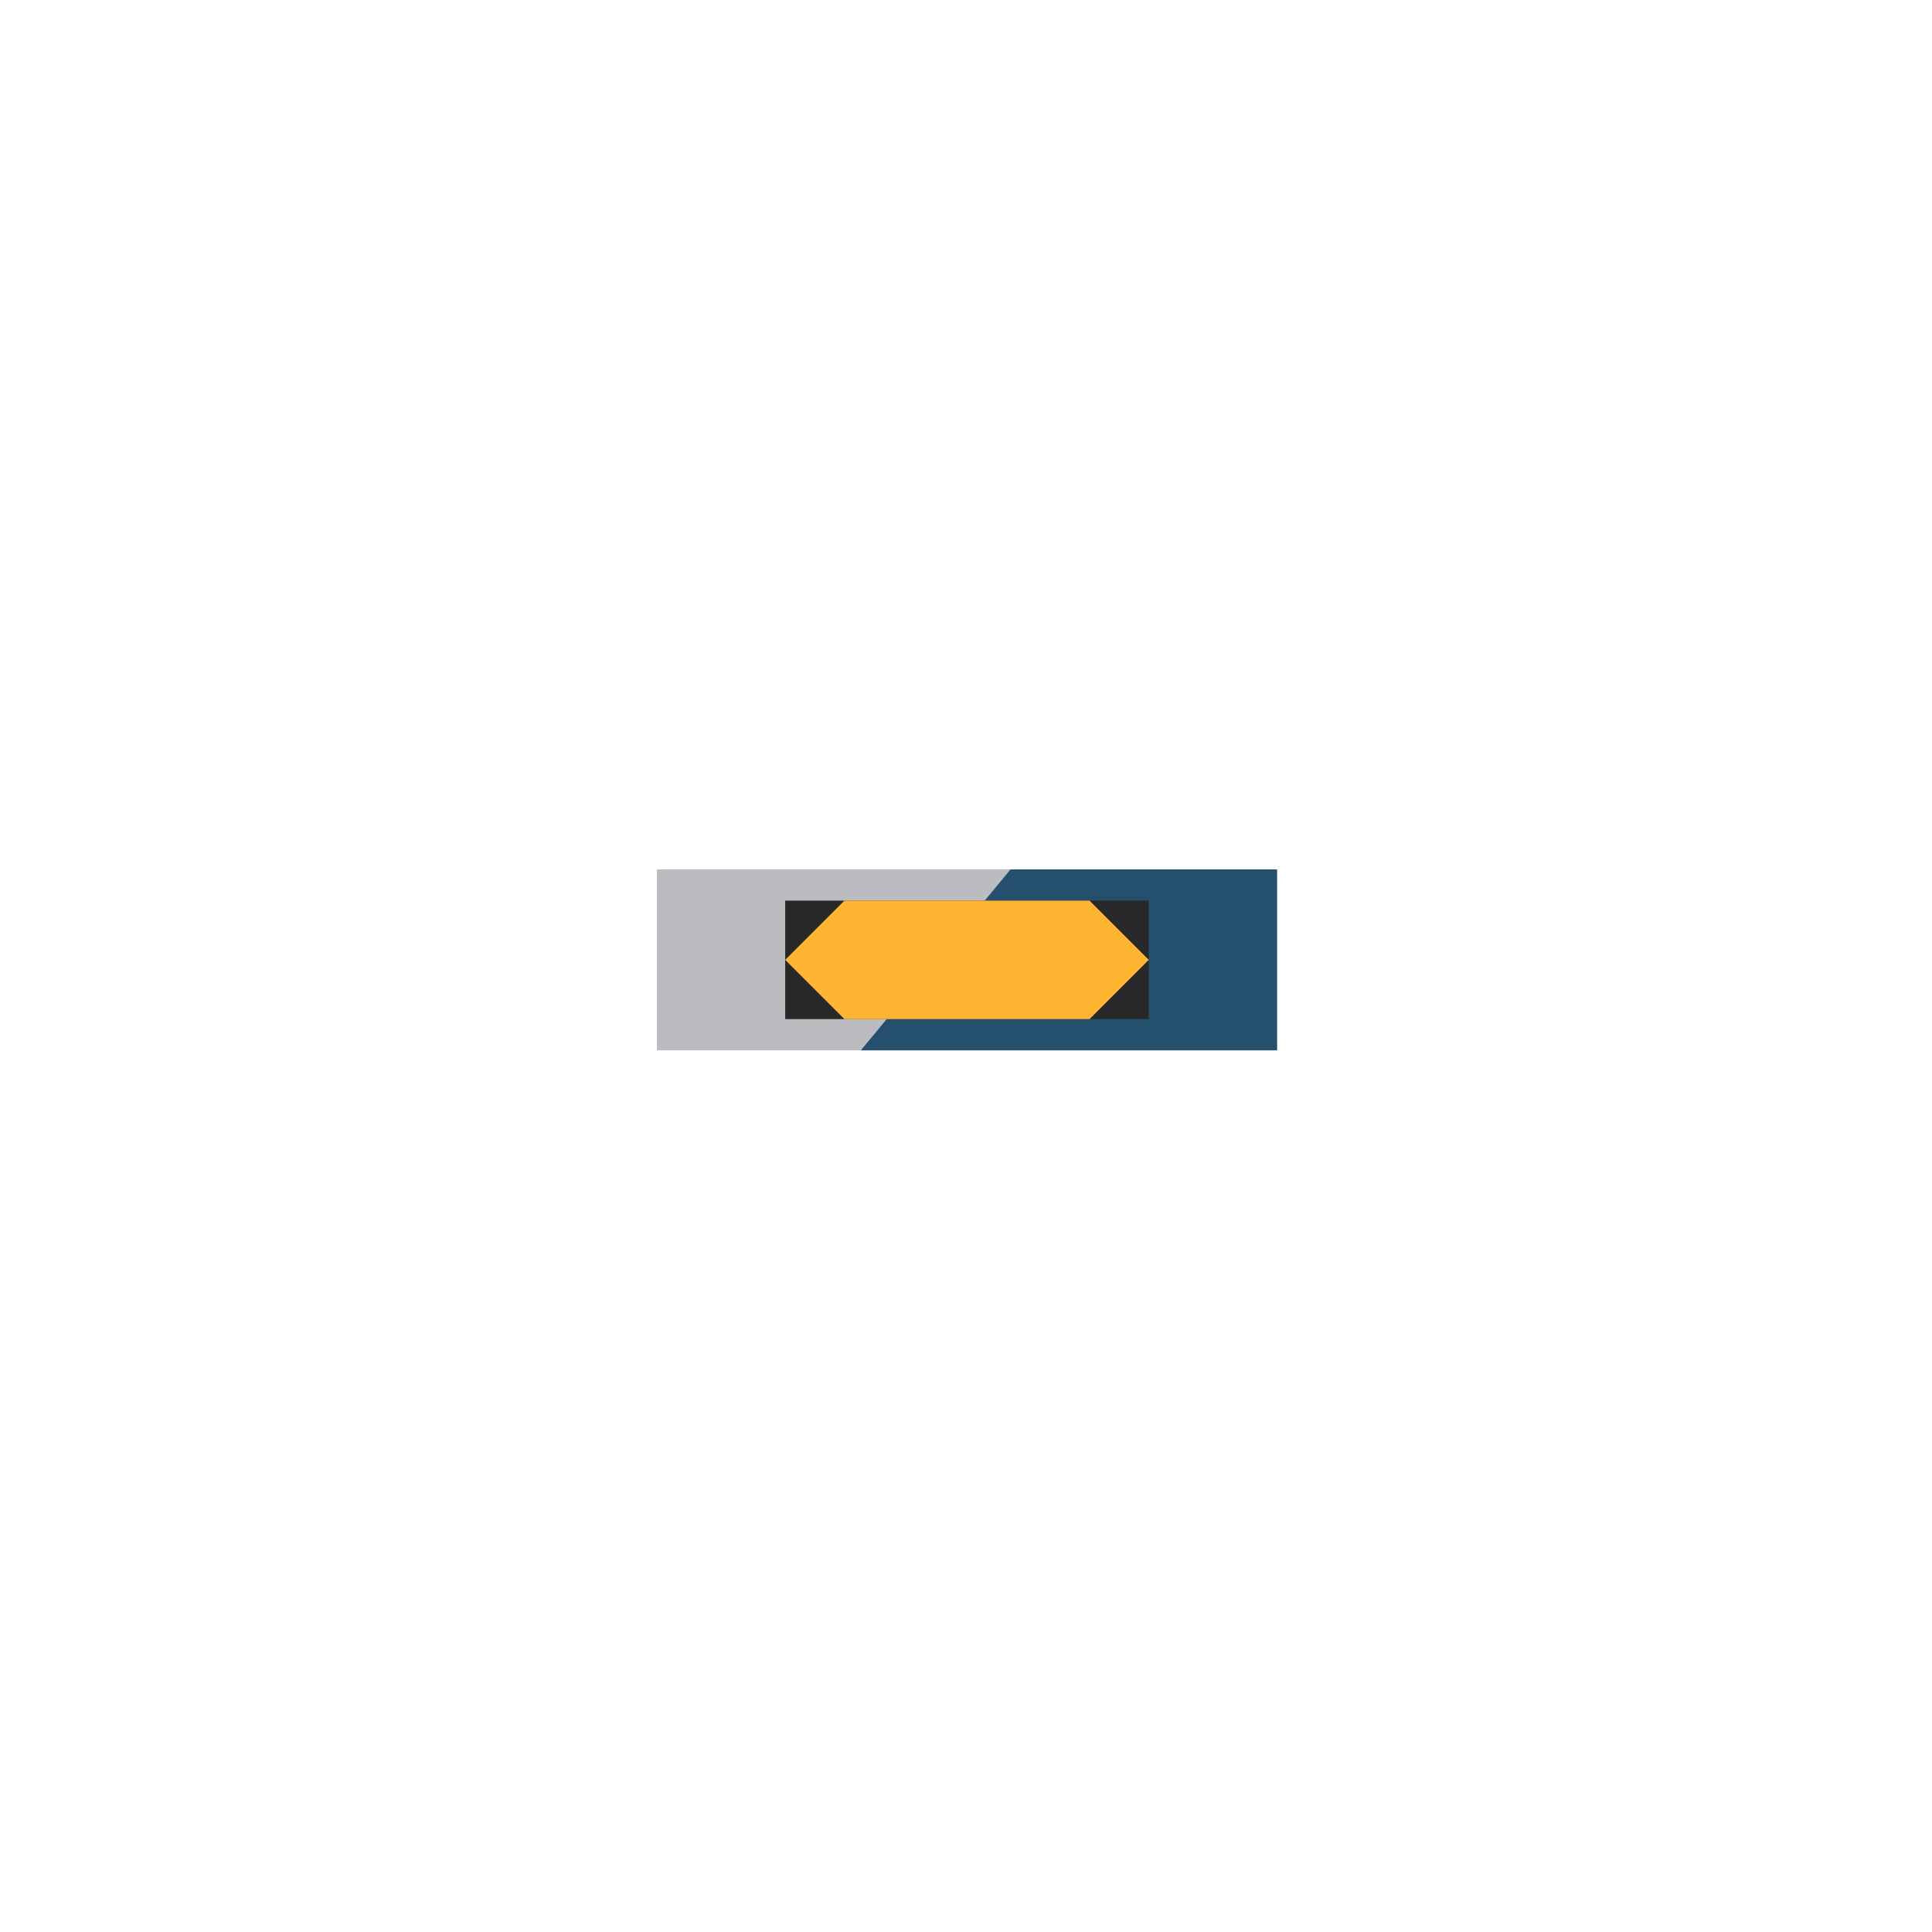
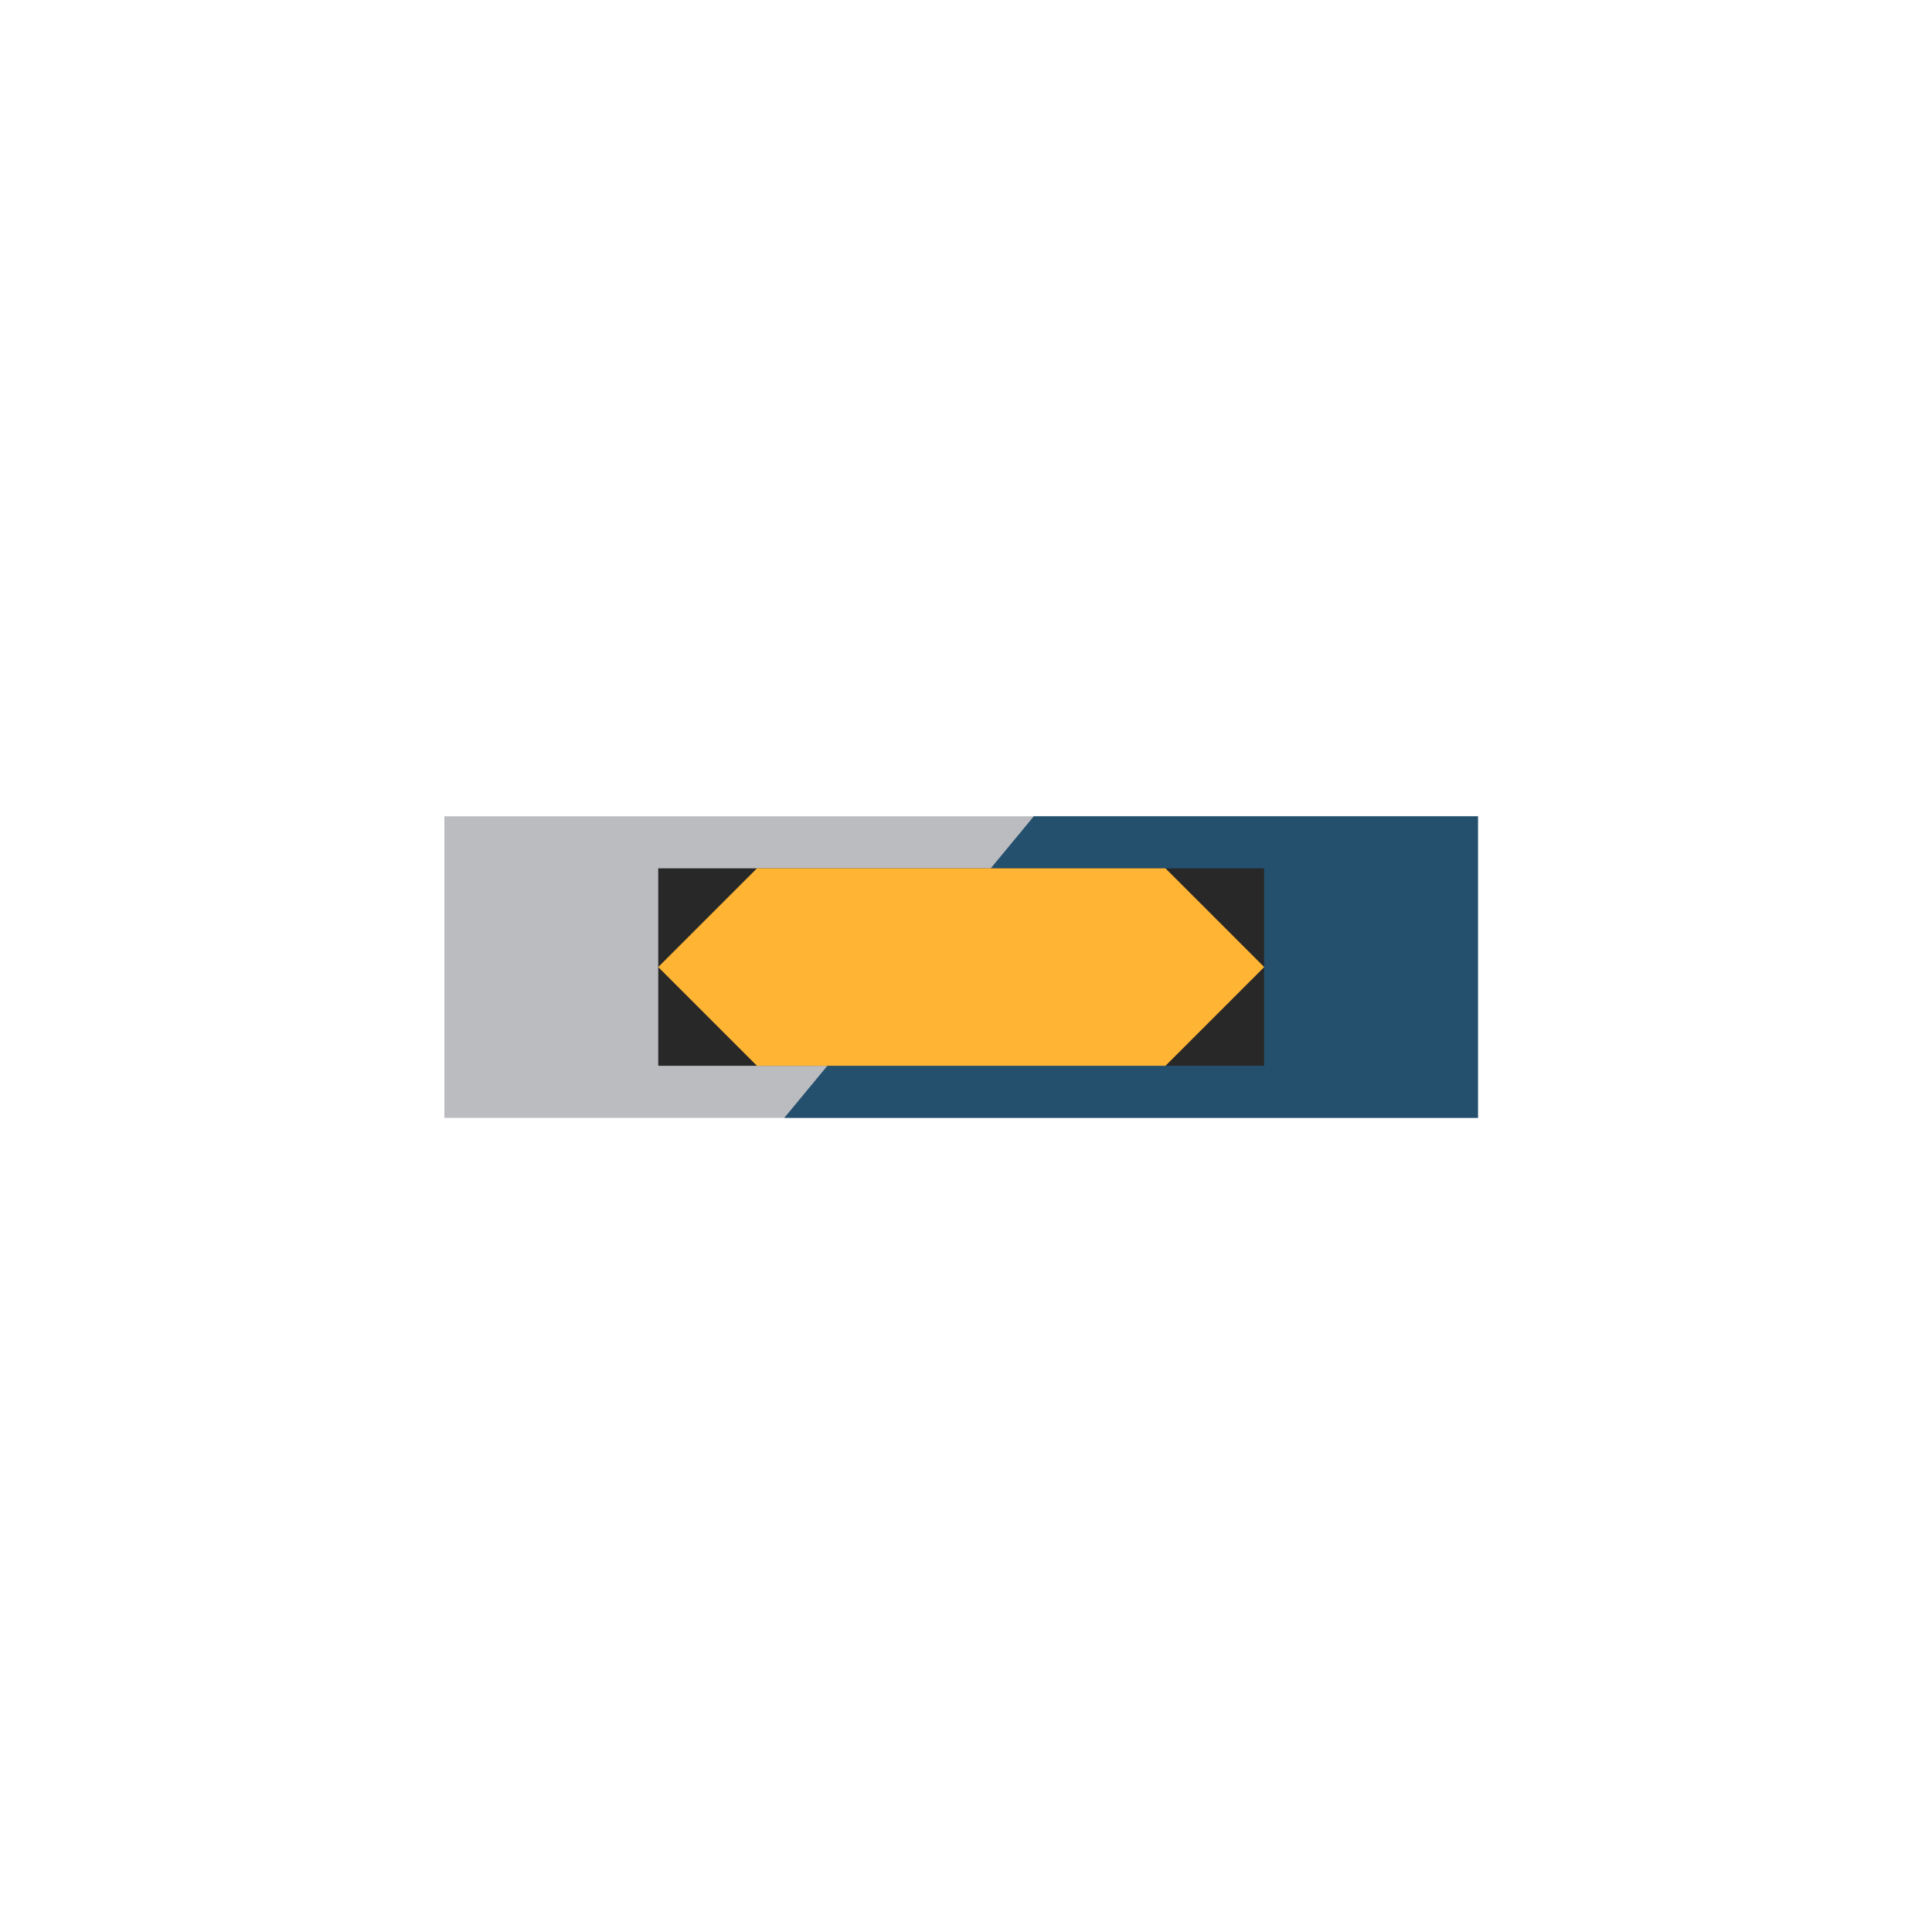
<svg xmlns="http://www.w3.org/2000/svg" viewBox="-1 -1 2 2">
-   <g id="layer-lock" transform="translate(-0.32 -0.1) scale(0.006 0.006)">
+   <g transform="translate(-0.54 -0.155) scale(0.01 0.01)">
    <rect fill="#bbbcbf" width="107" height="31.22" />
    <polygon fill="#24506e" points="107 31.22 35.19 31.22 61.02 0 107 0 107 31.22" />
    <rect fill="#282828" x="22.14" y="5.39" width="62.72" height="20.44" />
    <path fill="#ffb533" d="M74.64 25.83H32.36l-10.22-10.22h0l10.22-10.22h42.29l10.22 10.22h0l-10.22 10.22Z" />
  </g>
</svg>
